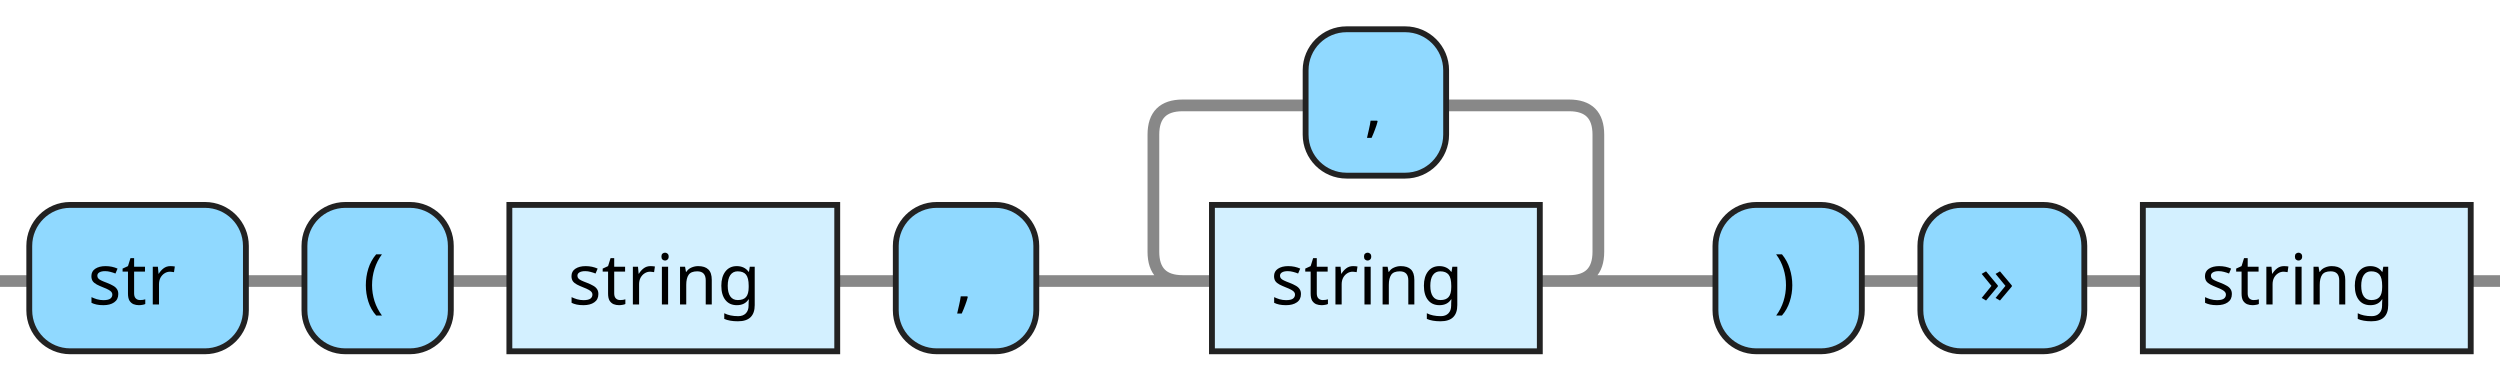
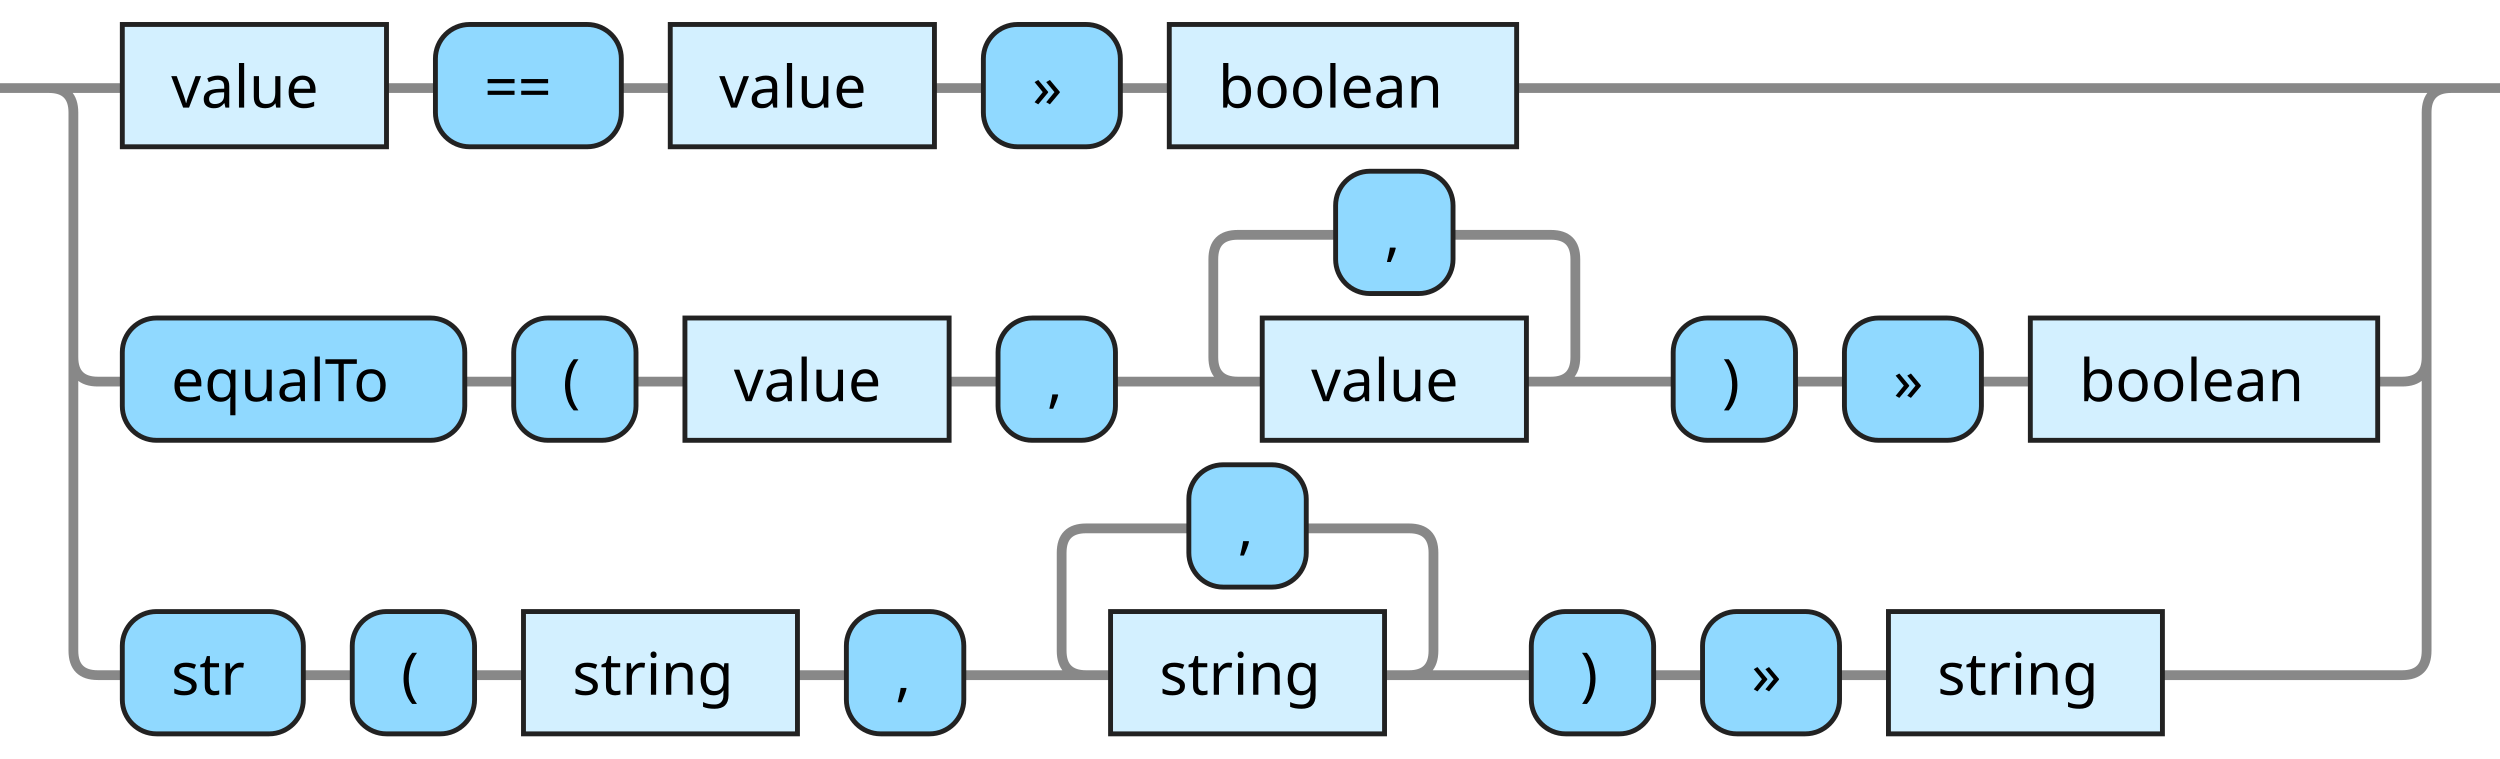
- <svg xmlns="http://www.w3.org/2000/svg" xmlns:xlink="http://www.w3.org/1999/xlink" version="1.1" width="427" height="65" viewbox="0 0 427 65">
+ <svg xmlns="http://www.w3.org/2000/svg" xmlns:xlink="http://www.w3.org/1999/xlink" version="1.1" width="511" height="155" viewbox="0 0 511 155">
  <defs>
-     <style type="text/css">.c{fill: none; stroke: #888888; stroke-width: 2px;}.j{fill:#000000;font-family:Verdana,Sans-serif;font-size:12px;}.l{fill:#90d9ff;stroke:#222222;}.r{fill:#d3f0ff;stroke:#222222;}</style>
+     <style type="text/css">.c{fill: none; stroke: #888888; stroke-width: 2px;}.i{fill:#000000;font-family:Verdana,Sans-serif;font-size:12px;}.l{fill:#90d9ff;stroke:#222222;}.r{fill:#d3f0ff;stroke:#222222;}</style>
  </defs>
-   <path class="c" d="M0 48h5m37 0h10m25 0h10m56 0h10m24 0h30m-5 0q-5 0-5-5v-20q0-5 5-5h21m24 0h21q5 0 5 5v20q0 5-5 5m-5 0h30m25 0h10m28 0h10m56 0h5" />
-   <rect class="l" x="5" y="35" width="37" height="25" rx="7" />
-   <text class="j" x="15" y="52">str</text>
-   <rect class="l" x="52" y="35" width="25" height="25" rx="7" />
-   <text class="j" x="62" y="52">(</text>
+   <path class="c" d="M0 18h25m54 0h10m38 0h10m54 0h10m28 0h10m71 0h196m-491 55q0 5 5 5h5m70 0h10m25 0h10m54 0h10m24 0h30m-5 0q-5 0-5-5v-20q0-5 5-5h20m24 0h20q5 0 5 5v20q0 5-5 5m-5 0h30m25 0h10m28 0h10m71 0h5q5 0 5-5m-486-55q5 0 5 5v110q0 5 5 5h5m37 0h10m25 0h10m56 0h10m24 0h30m-5 0q-5 0-5-5v-20q0-5 5-5h21m24 0h21q5 0 5 5v20q0 5-5 5m-5 0h30m25 0h10m28 0h10m56 0h49q5 0 5-5v-110q0-5 5-5m5 0h5" />
+   <a xlink:href="#value">
+     <rect class="r" x="25" y="5" width="54" height="25" />
+     <text class="i" x="35" y="22">value</text>
+   </a>
+   <rect class="l" x="89" y="5" width="38" height="25" rx="7" />
+   <text class="i" x="99" y="22">==</text>
+   <a xlink:href="#value">
+     <rect class="r" x="137" y="5" width="54" height="25" />
+     <text class="i" x="147" y="22">value</text>
+   </a>
+   <rect class="l" x="201" y="5" width="28" height="25" rx="7" />
+   <text class="i" x="211" y="22">»</text>
+   <a xlink:href="#boolean">
+     <rect class="r" x="239" y="5" width="71" height="25" />
+     <text class="i" x="249" y="22">boolean</text>
+   </a>
+   <rect class="l" x="25" y="65" width="70" height="25" rx="7" />
+   <text class="i" x="35" y="82">equalTo</text>
+   <rect class="l" x="105" y="65" width="25" height="25" rx="7" />
+   <text class="i" x="115" y="82">(</text>
+   <a xlink:href="#value">
+     <rect class="r" x="140" y="65" width="54" height="25" />
+     <text class="i" x="150" y="82">value</text>
+   </a>
+   <rect class="l" x="204" y="65" width="24" height="25" rx="7" />
+   <text class="i" x="214" y="82">,</text>
+   <rect class="l" x="273" y="35" width="24" height="25" rx="7" />
+   <text class="i" x="283" y="52">,</text>
+   <a xlink:href="#value">
+     <rect class="r" x="258" y="65" width="54" height="25" />
+     <text class="i" x="268" y="82">value</text>
+   </a>
+   <rect class="l" x="342" y="65" width="25" height="25" rx="7" />
+   <text class="i" x="352" y="82">)</text>
+   <rect class="l" x="377" y="65" width="28" height="25" rx="7" />
+   <text class="i" x="387" y="82">»</text>
+   <a xlink:href="#boolean">
+     <rect class="r" x="415" y="65" width="71" height="25" />
+     <text class="i" x="425" y="82">boolean</text>
+   </a>
+   <rect class="l" x="25" y="125" width="37" height="25" rx="7" />
+   <text class="i" x="35" y="142">str</text>
+   <rect class="l" x="72" y="125" width="25" height="25" rx="7" />
+   <text class="i" x="82" y="142">(</text>
  <a xlink:href="#string">
-     <rect class="r" x="87" y="35" width="56" height="25" />
-     <text class="j" x="97" y="52">string</text>
+     <rect class="r" x="107" y="125" width="56" height="25" />
+     <text class="i" x="117" y="142">string</text>
  </a>
-   <rect class="l" x="153" y="35" width="24" height="25" rx="7" />
-   <text class="j" x="163" y="52">,</text>
-   <rect class="l" x="223" y="5" width="24" height="25" rx="7" />
-   <text class="j" x="233" y="22">,</text>
+   <rect class="l" x="173" y="125" width="24" height="25" rx="7" />
+   <text class="i" x="183" y="142">,</text>
+   <rect class="l" x="243" y="95" width="24" height="25" rx="7" />
+   <text class="i" x="253" y="112">,</text>
  <a xlink:href="#string">
-     <rect class="r" x="207" y="35" width="56" height="25" />
-     <text class="j" x="217" y="52">string</text>
+     <rect class="r" x="227" y="125" width="56" height="25" />
+     <text class="i" x="237" y="142">string</text>
  </a>
-   <rect class="l" x="293" y="35" width="25" height="25" rx="7" />
-   <text class="j" x="303" y="52">)</text>
-   <rect class="l" x="328" y="35" width="28" height="25" rx="7" />
-   <text class="j" x="338" y="52">»</text>
+   <rect class="l" x="313" y="125" width="25" height="25" rx="7" />
+   <text class="i" x="323" y="142">)</text>
+   <rect class="l" x="348" y="125" width="28" height="25" rx="7" />
+   <text class="i" x="358" y="142">»</text>
  <a xlink:href="#string">
-     <rect class="r" x="366" y="35" width="56" height="25" />
-     <text class="j" x="376" y="52">string</text>
+     <rect class="r" x="386" y="125" width="56" height="25" />
+     <text class="i" x="396" y="142">string</text>
  </a>
</svg>
